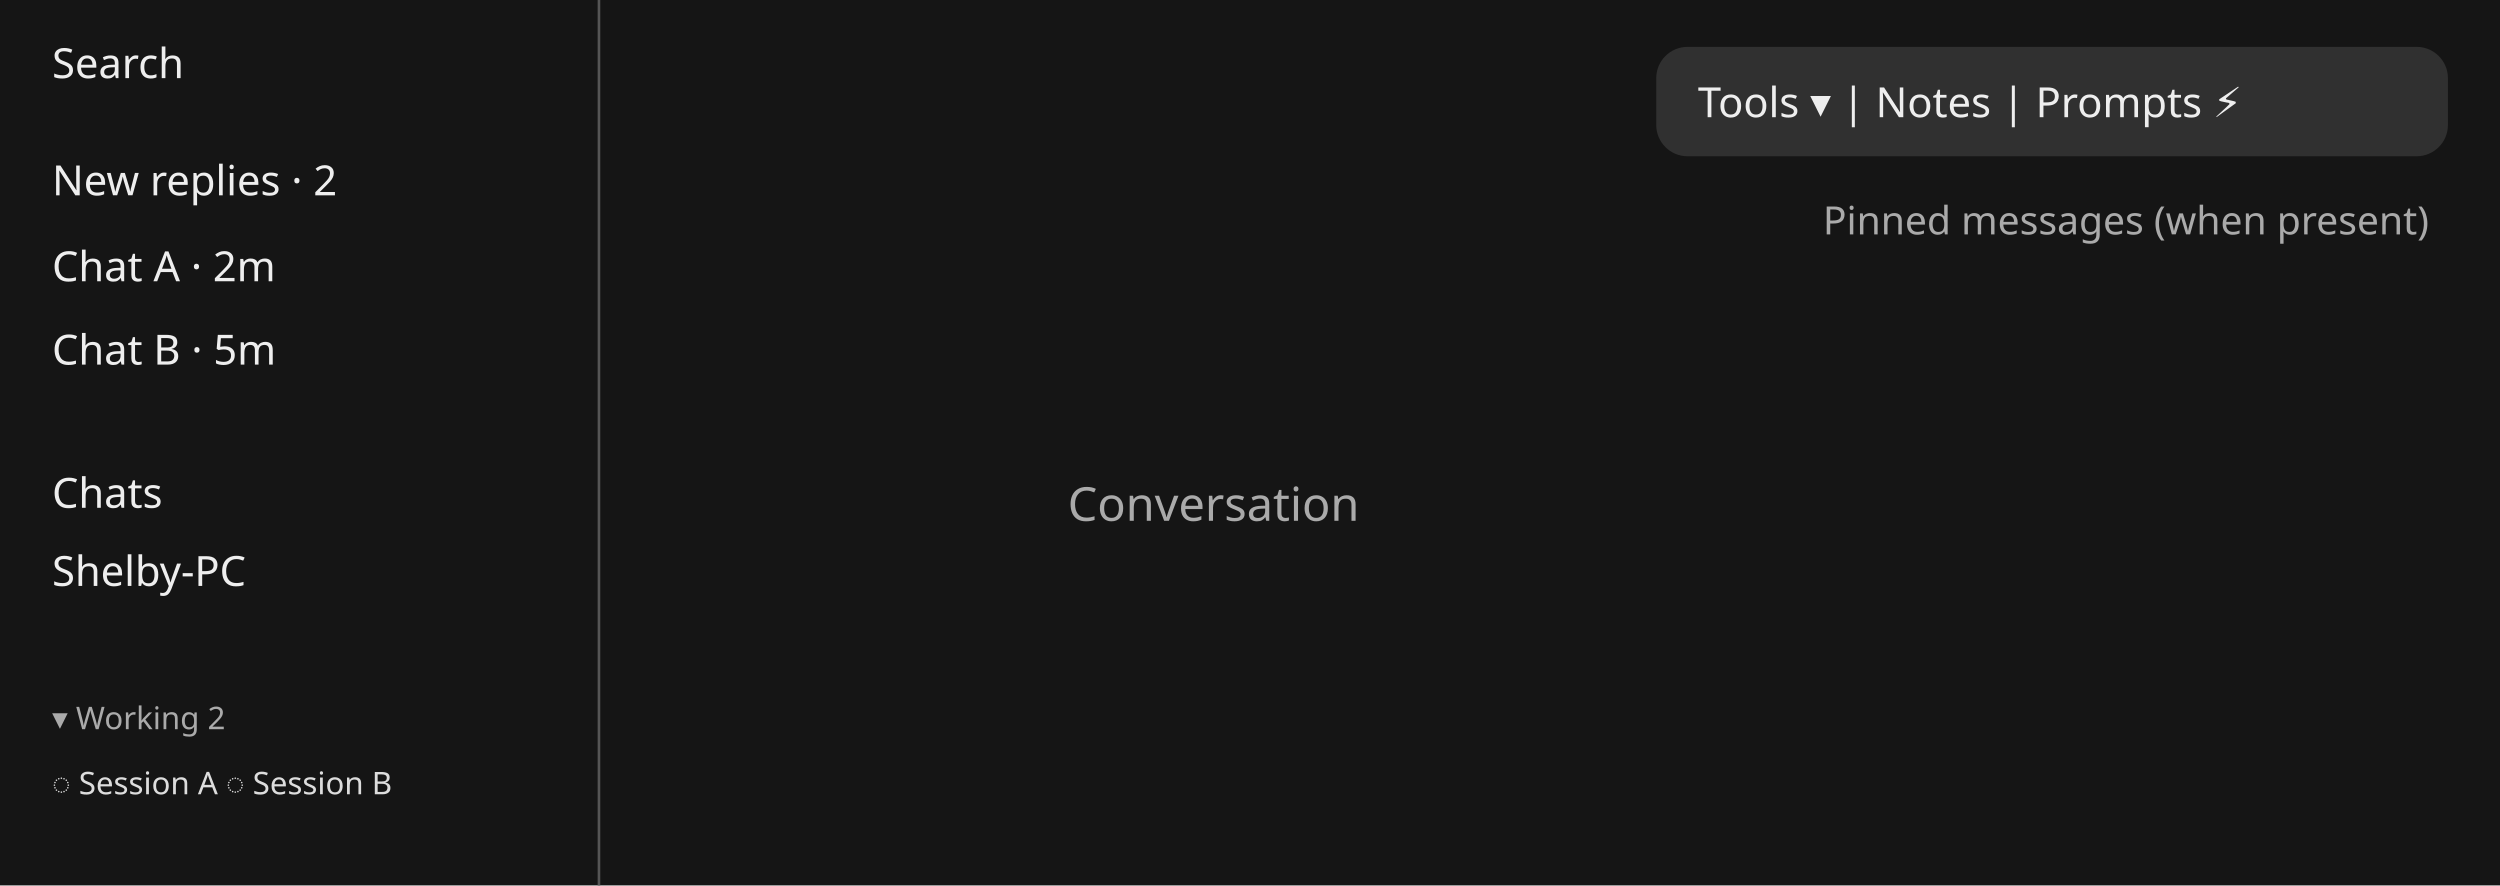
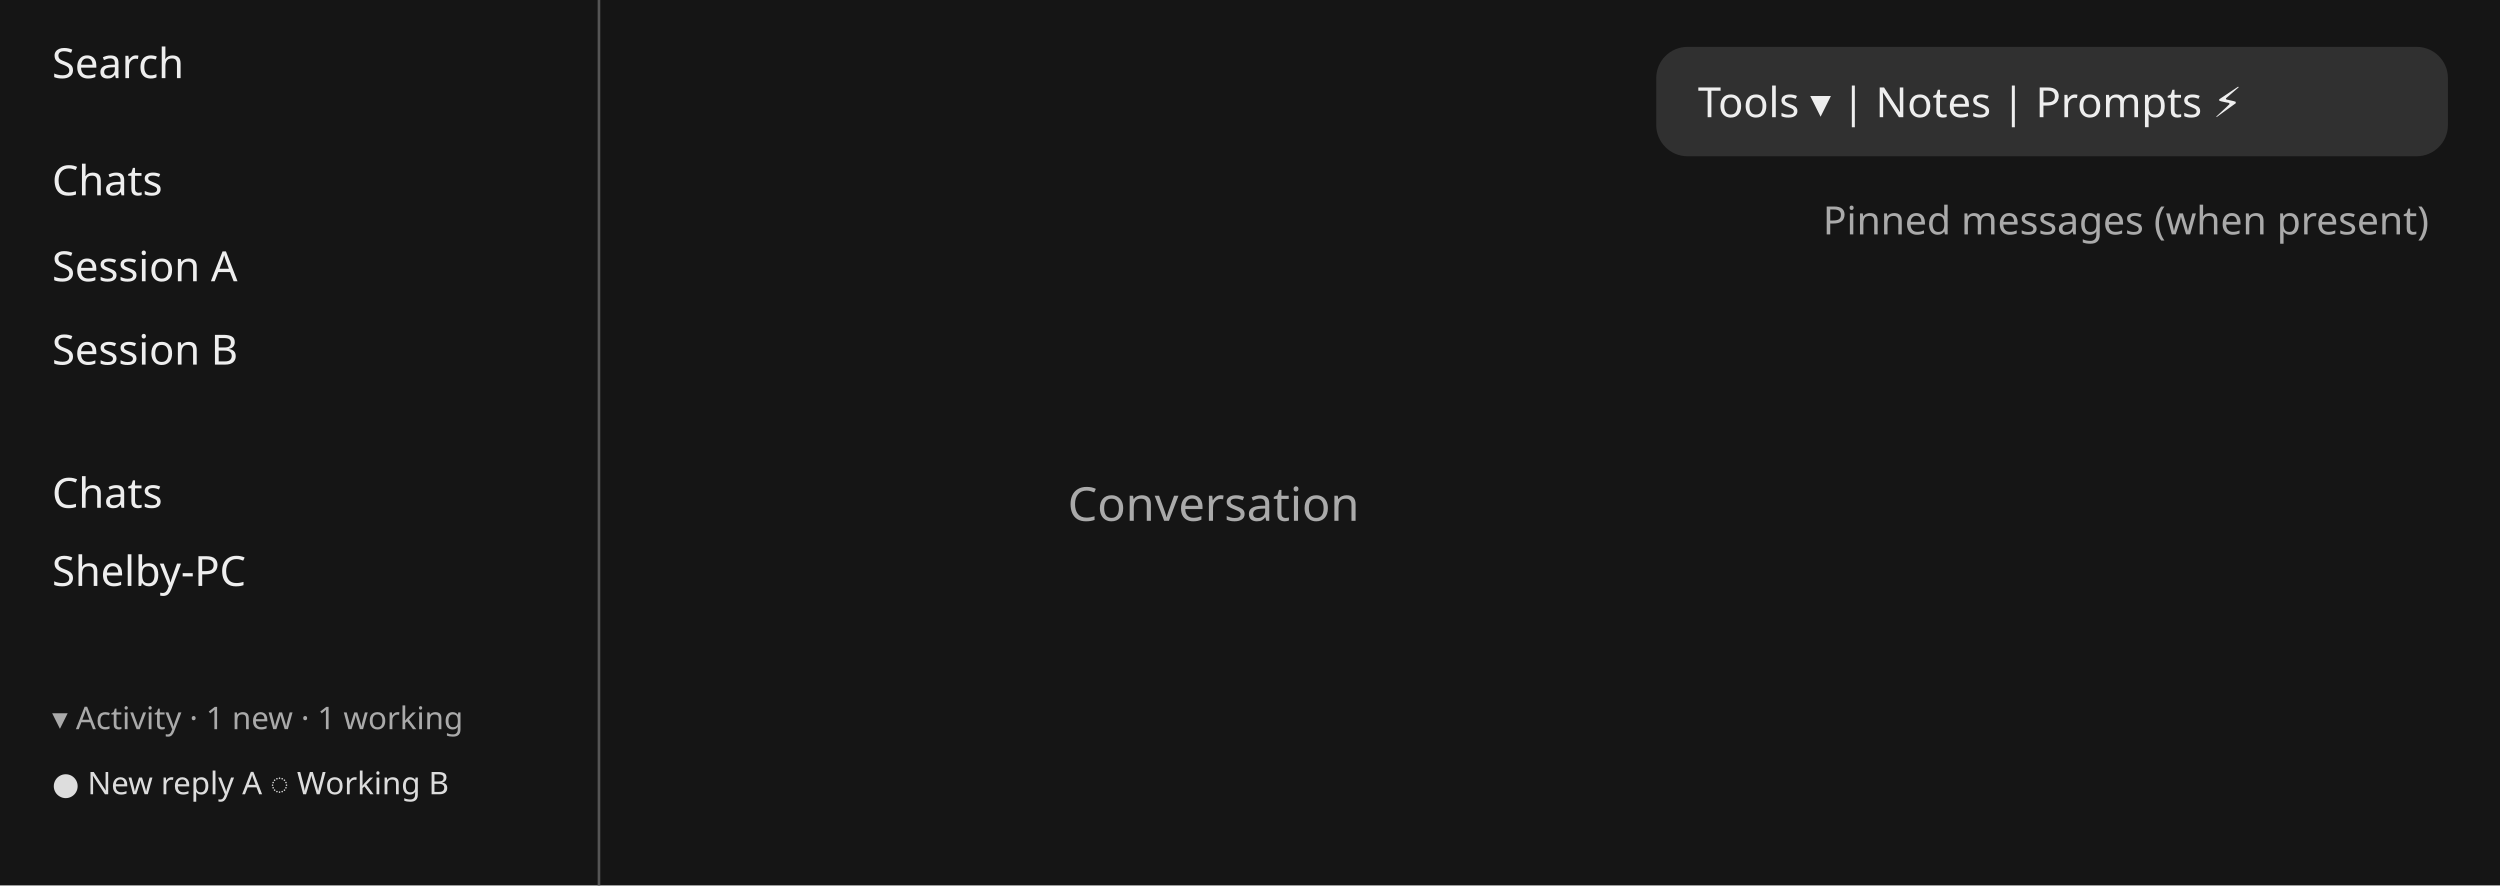
<svg xmlns="http://www.w3.org/2000/svg" width="960" height="340" viewBox="0 0 960 340">
  <rect width="960" height="340" fill="#151515" />
  <g fill="#eee" font-family="sans-serif" font-size="16">
    <text x="20" y="30">Search</text>
-     <text x="20" y="75">New replies · 2</text>
-     <text x="20" y="108">Chat A · 2m</text>
-     <text x="20" y="140">Chat B · 5m</text>
+     <text x="20" y="75">Chats</text>
+     <text x="20" y="108">Session A</text>
+     <text x="20" y="140">Session B</text>
    <text x="20" y="195">Chats</text>
    <text x="20" y="225">Shelby-PC</text>
  </g>
  <path d="M230 0V340" stroke="#555" />
  <rect x="636" y="18" width="304" height="42" rx="12" fill="#303030" />
  <text x="652" y="45" fill="#eee" font-family="sans-serif" font-size="16">Tools ▾  |  Notes  |  Prompts ⚡</text>
  <text x="700" y="90" fill="#aaa" font-family="sans-serif" font-size="15">Pinned messages (when present)</text>
  <text x="410" y="200" fill="#aaa" font-family="sans-serif" font-size="18">Conversation</text>
-   <text x="20" y="280" fill="#aaa" font-family="sans-serif" font-size="12">▾ Working 2</text>
-   <text x="20" y="305" fill="#ddd" font-family="sans-serif" font-size="12">◌ Session A    ◌ Session B</text>
+   <text x="20" y="280" fill="#aaa" font-family="sans-serif" font-size="12">▾ Activity · 1 new · 1 working</text>
+   <text x="20" y="305" fill="#ddd" font-family="sans-serif" font-size="12">● New reply A    ◌ Working B</text>
</svg>
